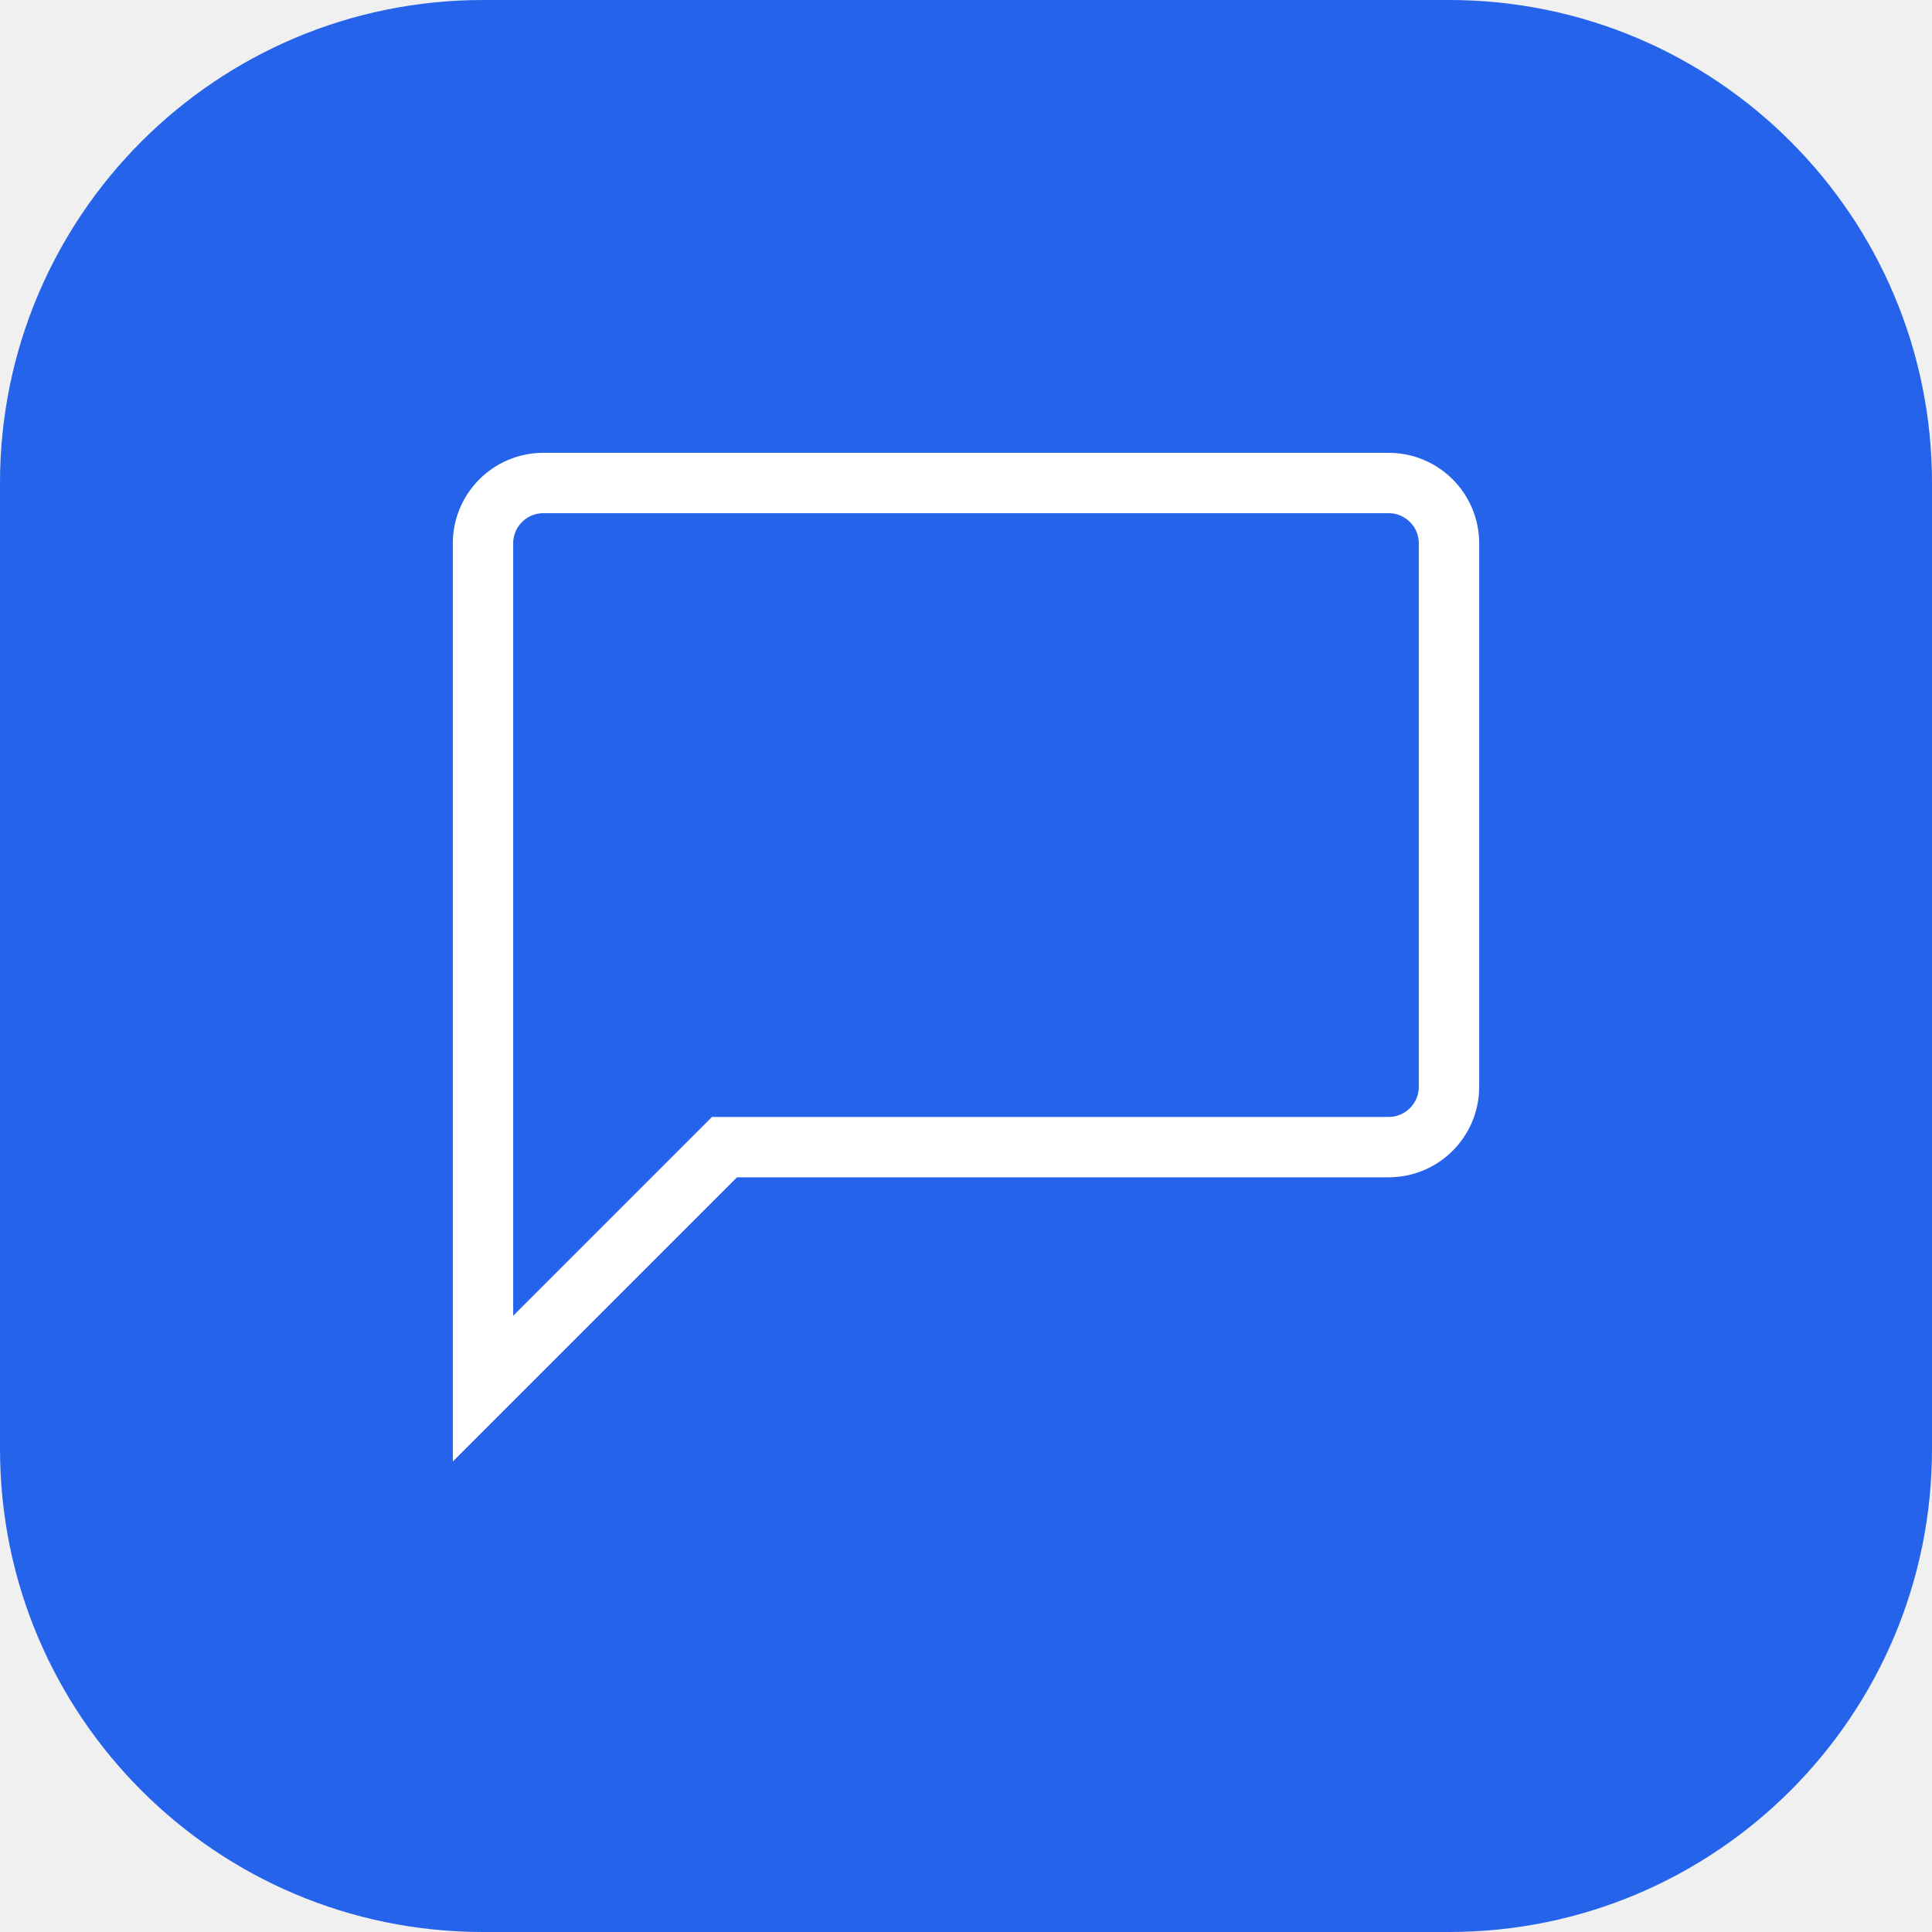
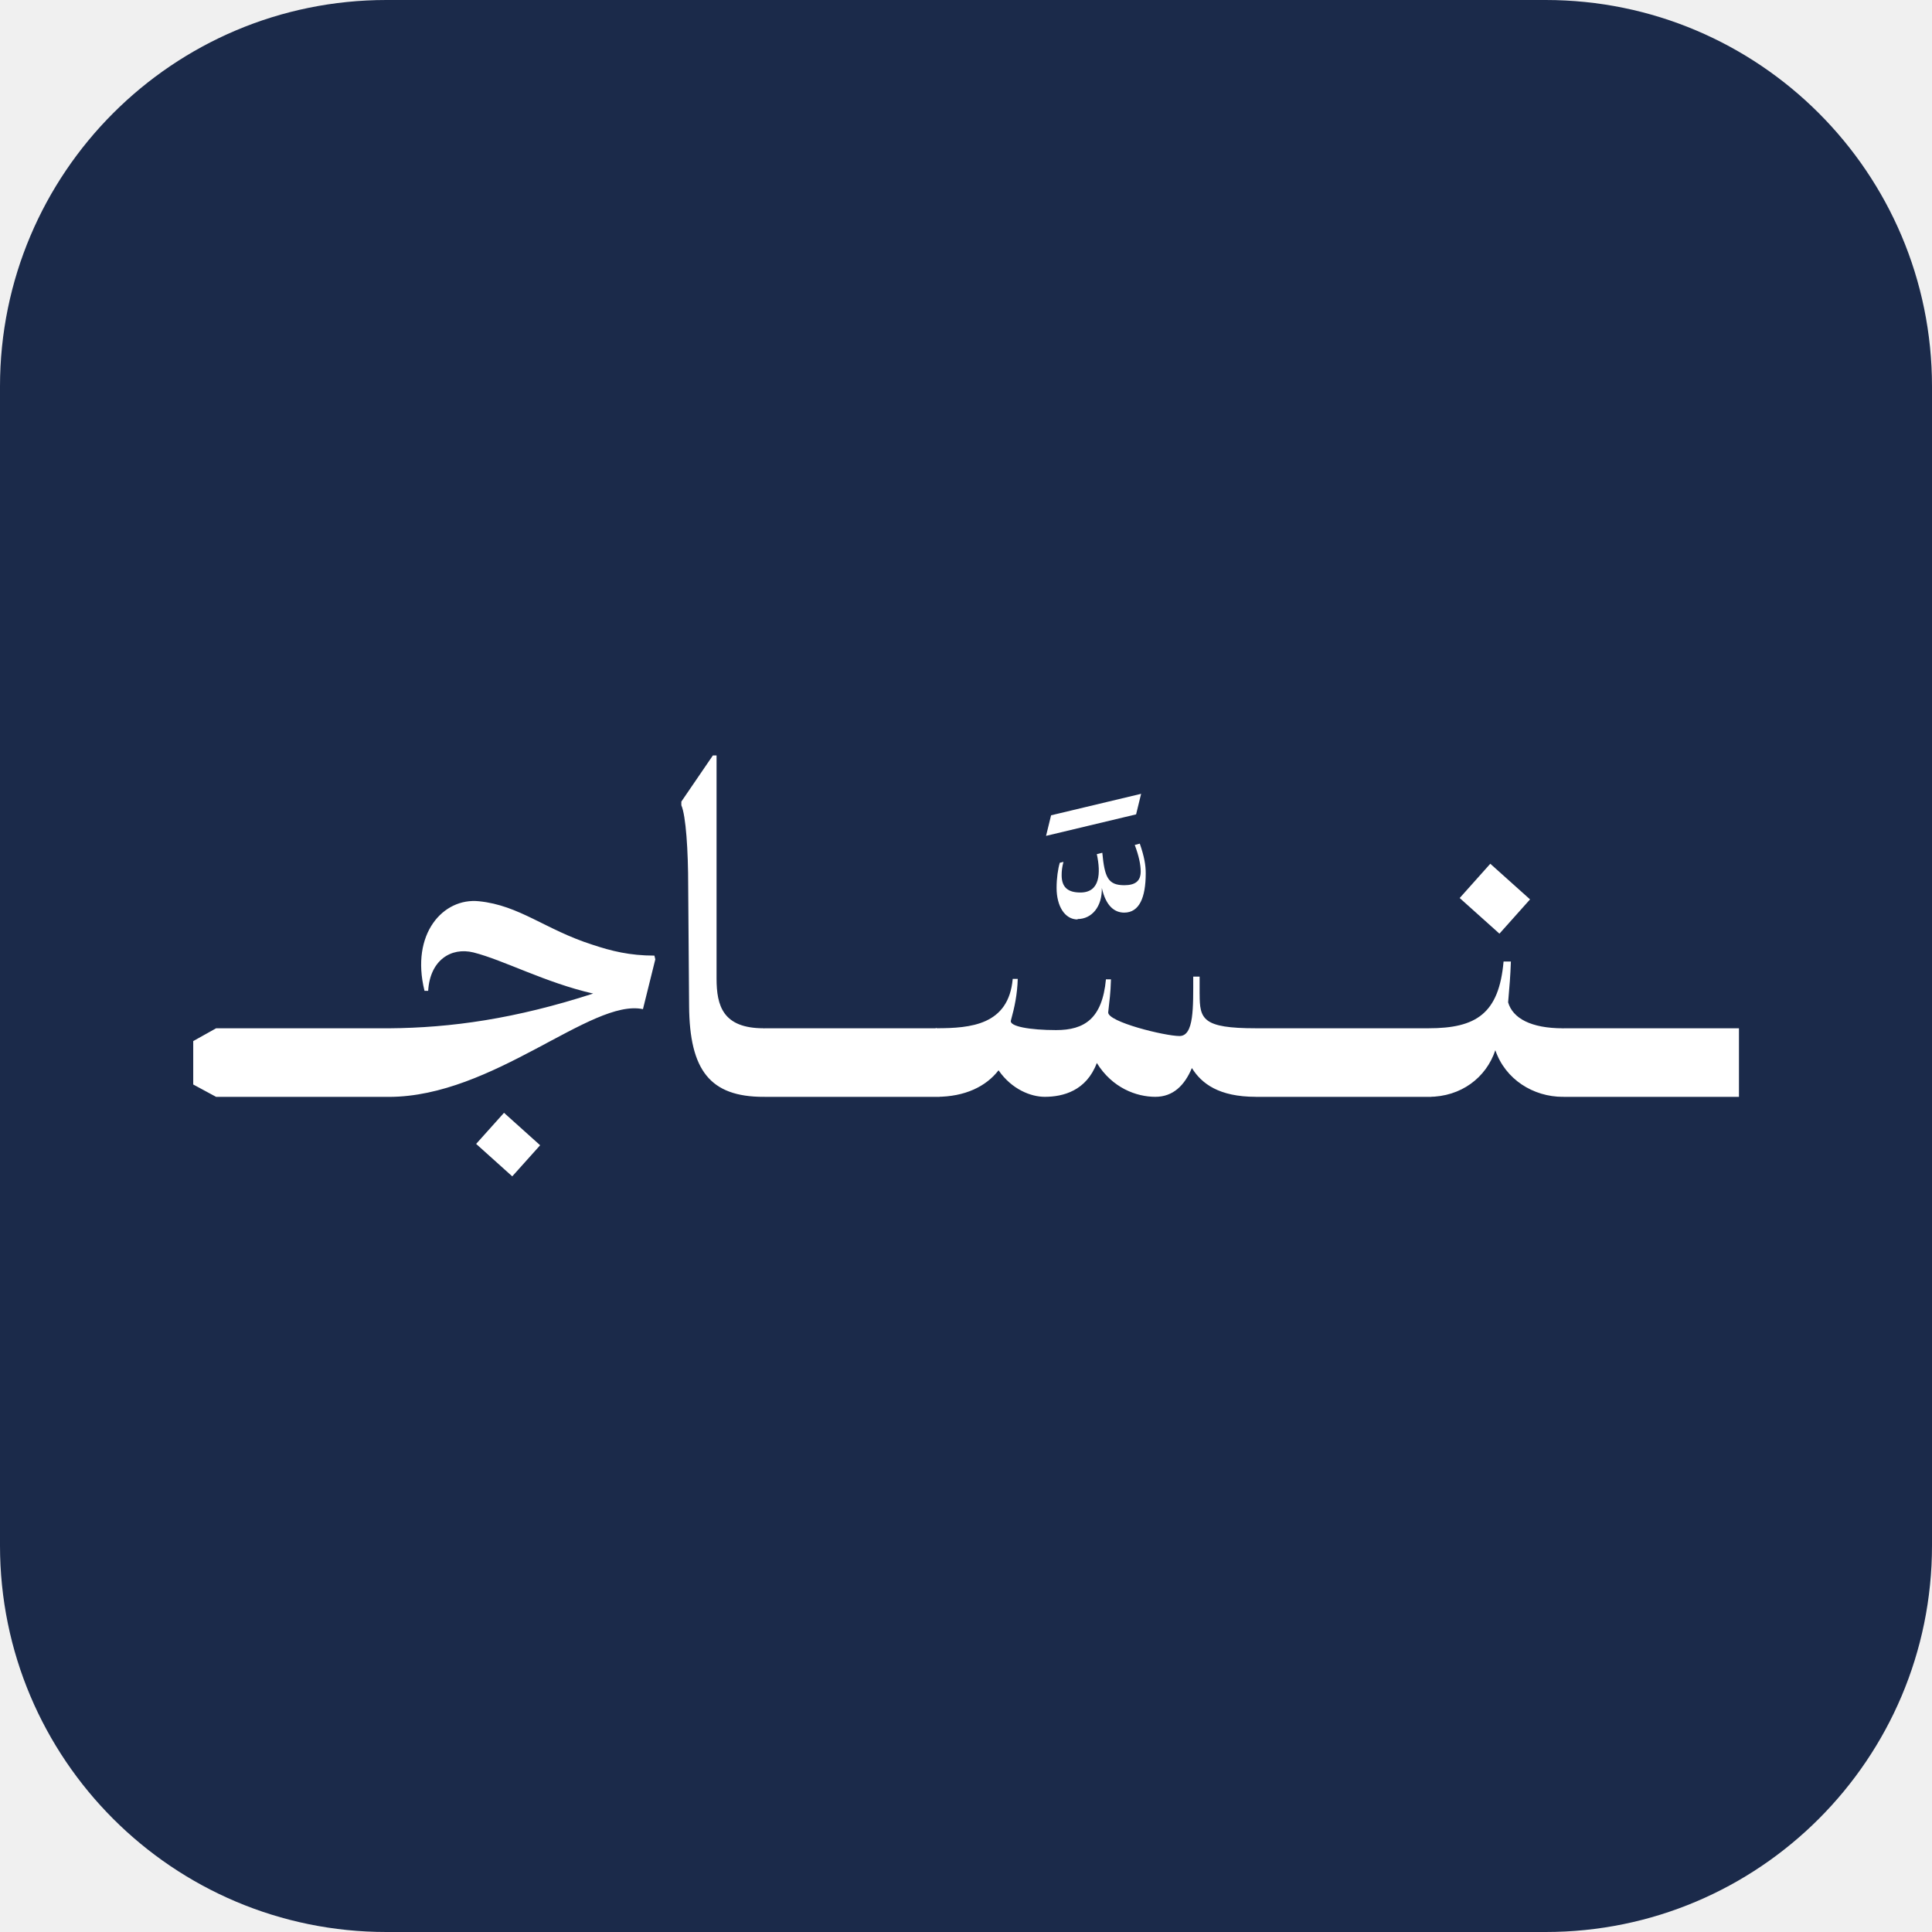
- <svg xmlns="http://www.w3.org/2000/svg" width="32" height="32" viewBox="0 0 32 32" fill="none">
-   <rect width="32" height="32" rx="8" fill="hsl(221.2 83.2% 53.3%)" />
-   <path d="M8 9C8 8.448 8.448 8 9 8H23C23.552 8 24 8.448 24 9V18C24 18.552 23.552 19 23 19H12L8 23V9Z" stroke="white" strokeWidth="2" strokeLinecap="round" strokeLinejoin="round" fill="none" />
+ <svg xmlns="http://www.w3.org/2000/svg" width="32" height="32" viewBox="0 0 100 100" role="img" aria-label="نسّاج">
+   <rect width="100" height="100" rx="20" fill="#1b2a4a" />
+   <g transform="translate(10,39.1) scale(1.5671) translate(-79.47303,-251.4437)" style="fill:#ffffff">
+     <path d="m 127.78,260.879 v 1.434 l 0.755,0.408 h 1.993 v -2.264 h -1.993 z m -1.902,0 v 1.434 l 0.755,0.408 h 1.993 v -2.264 h -1.993 z m -1.902,0 v 1.434 l 0.755,0.408 h 1.993 v -2.264 h -1.993 z m -1.661,-5.857 -1.011,1.132 1.313,1.177 1.011,-1.132 z m 0.589,4.574 c 0.045,-0.513 0.075,-0.876 0.091,-1.344 h -0.242 c -0.151,1.721 -0.906,2.204 -2.476,2.204 v 0 l -0.77,0.423 v 1.419 l 0.77,0.423 v 0 0 0 0 c 1.072,0 1.902,-0.634 2.204,-1.54 0.332,0.966 1.253,1.54 2.234,1.54 v -2.264 c -1.057,0 -1.661,-0.332 -1.812,-0.86 z m -5.284,1.283 v 1.434 l 0.755,0.408 h 1.993 v -2.264 h -1.993 z m -1.902,0 v 1.434 l 0.755,0.408 h 1.993 v -2.264 h -1.993 z m -1.902,0 v 1.434 l 0.755,0.408 h 1.993 v -2.264 h -1.993 z m -1.102,-1.555 v -0.574 h -0.211 c 0,1.011 0.03,1.962 -0.453,1.962 -0.483,0 -2.385,-0.468 -2.355,-0.785 0.045,-0.438 0.075,-0.574 0.091,-1.087 h -0.166 c -0.121,1.298 -0.71,1.676 -1.645,1.676 -0.86,0 -1.555,-0.121 -1.494,-0.317 0.121,-0.438 0.211,-0.86 0.226,-1.374 h -0.166 c -0.136,1.525 -1.389,1.63 -2.521,1.63 v -0.015 l -0.755,0.423 v 1.434 l 0.74,0.423 v 0 h 0.015 c 0.951,0 1.645,-0.347 2.053,-0.876 0.438,0.634 1.072,0.876 1.525,0.876 0.604,0 1.374,-0.196 1.721,-1.117 0.513,0.83 1.313,1.117 1.932,1.117 0.589,0 0.966,-0.377 1.208,-0.951 0.317,0.513 0.891,0.951 2.113,0.951 v -2.264 c -1.766,0 -1.857,-0.302 -1.857,-1.132 z m -5.072,-5.223 2.974,-0.71 0.166,-0.679 -2.974,0.71 z m 1.042,2.747 c 0.468,0 0.815,-0.408 0.8,-1.027 0.136,0.604 0.423,0.815 0.74,0.815 0.498,0 0.71,-0.498 0.71,-1.298 0,-0.272 -0.045,-0.543 -0.196,-0.981 l -0.166,0.045 c 0.136,0.362 0.196,0.649 0.196,0.876 0,0.317 -0.181,0.453 -0.543,0.453 -0.543,0 -0.649,-0.272 -0.725,-1.072 l -0.181,0.045 c 0.136,0.634 0.106,1.268 -0.543,1.268 -0.423,0 -0.619,-0.181 -0.619,-0.574 0,-0.136 0.015,-0.272 0.06,-0.438 l -0.121,0.03 c -0.06,0.196 -0.106,0.513 -0.106,0.83 0,0.604 0.272,1.042 0.694,1.042 z m -7.306,4.031 v 1.434 l 0.755,0.408 h 1.993 v -2.264 h -1.993 z m -1.902,0 v 1.434 l 0.755,0.408 h 1.993 v -2.264 h -1.993 z m -1.902,0 v 1.434 l 0.755,0.408 h 1.993 v -2.264 h -1.993 z m 0.74,-0.423 c -1.344,0 -1.555,-0.74 -1.555,-1.645 v -3.88 c 0,-1.238 0,-2.219 0,-3.487 h -0.121 l -1.042,1.525 v 0.121 c 0.151,0.347 0.226,1.494 0.226,2.672 l 0.03,3.955 c 0.015,2.129 0.694,3.004 2.461,3.004 z m -3.608,-2.4 c -0.815,0 -1.419,-0.151 -2.053,-0.362 -1.555,-0.498 -2.4,-1.298 -3.744,-1.434 -1.177,-0.121 -2.264,1.072 -1.796,2.959 h 0.121 c 0.06,-1.011 0.755,-1.449 1.494,-1.268 1.011,0.257 2.37,0.996 3.955,1.359 -2.566,0.83 -4.68,1.132 -6.748,1.147 v 0 l -0.785,0.423 v 1.434 l 0.785,0.408 v 0 c 3.457,0 6.687,-3.261 8.393,-2.898 l 0.408,-1.645 z m -4.695,7.291 0.921,-1.027 -1.193,-1.072 -0.921,1.027 z m -6.733,-4.468 v 1.434 l 0.755,0.408 h 1.993 v -2.264 h -1.993 z m -1.902,0 v 1.434 l 0.755,0.408 h 1.993 v -2.264 h -1.993 z m -1.902,0 v 1.434 l 0.755,0.408 h 1.993 v -2.264 h -1.993 z" style="fill:#ffffff;stroke-width:0.371" />
+   </g>
</svg>
